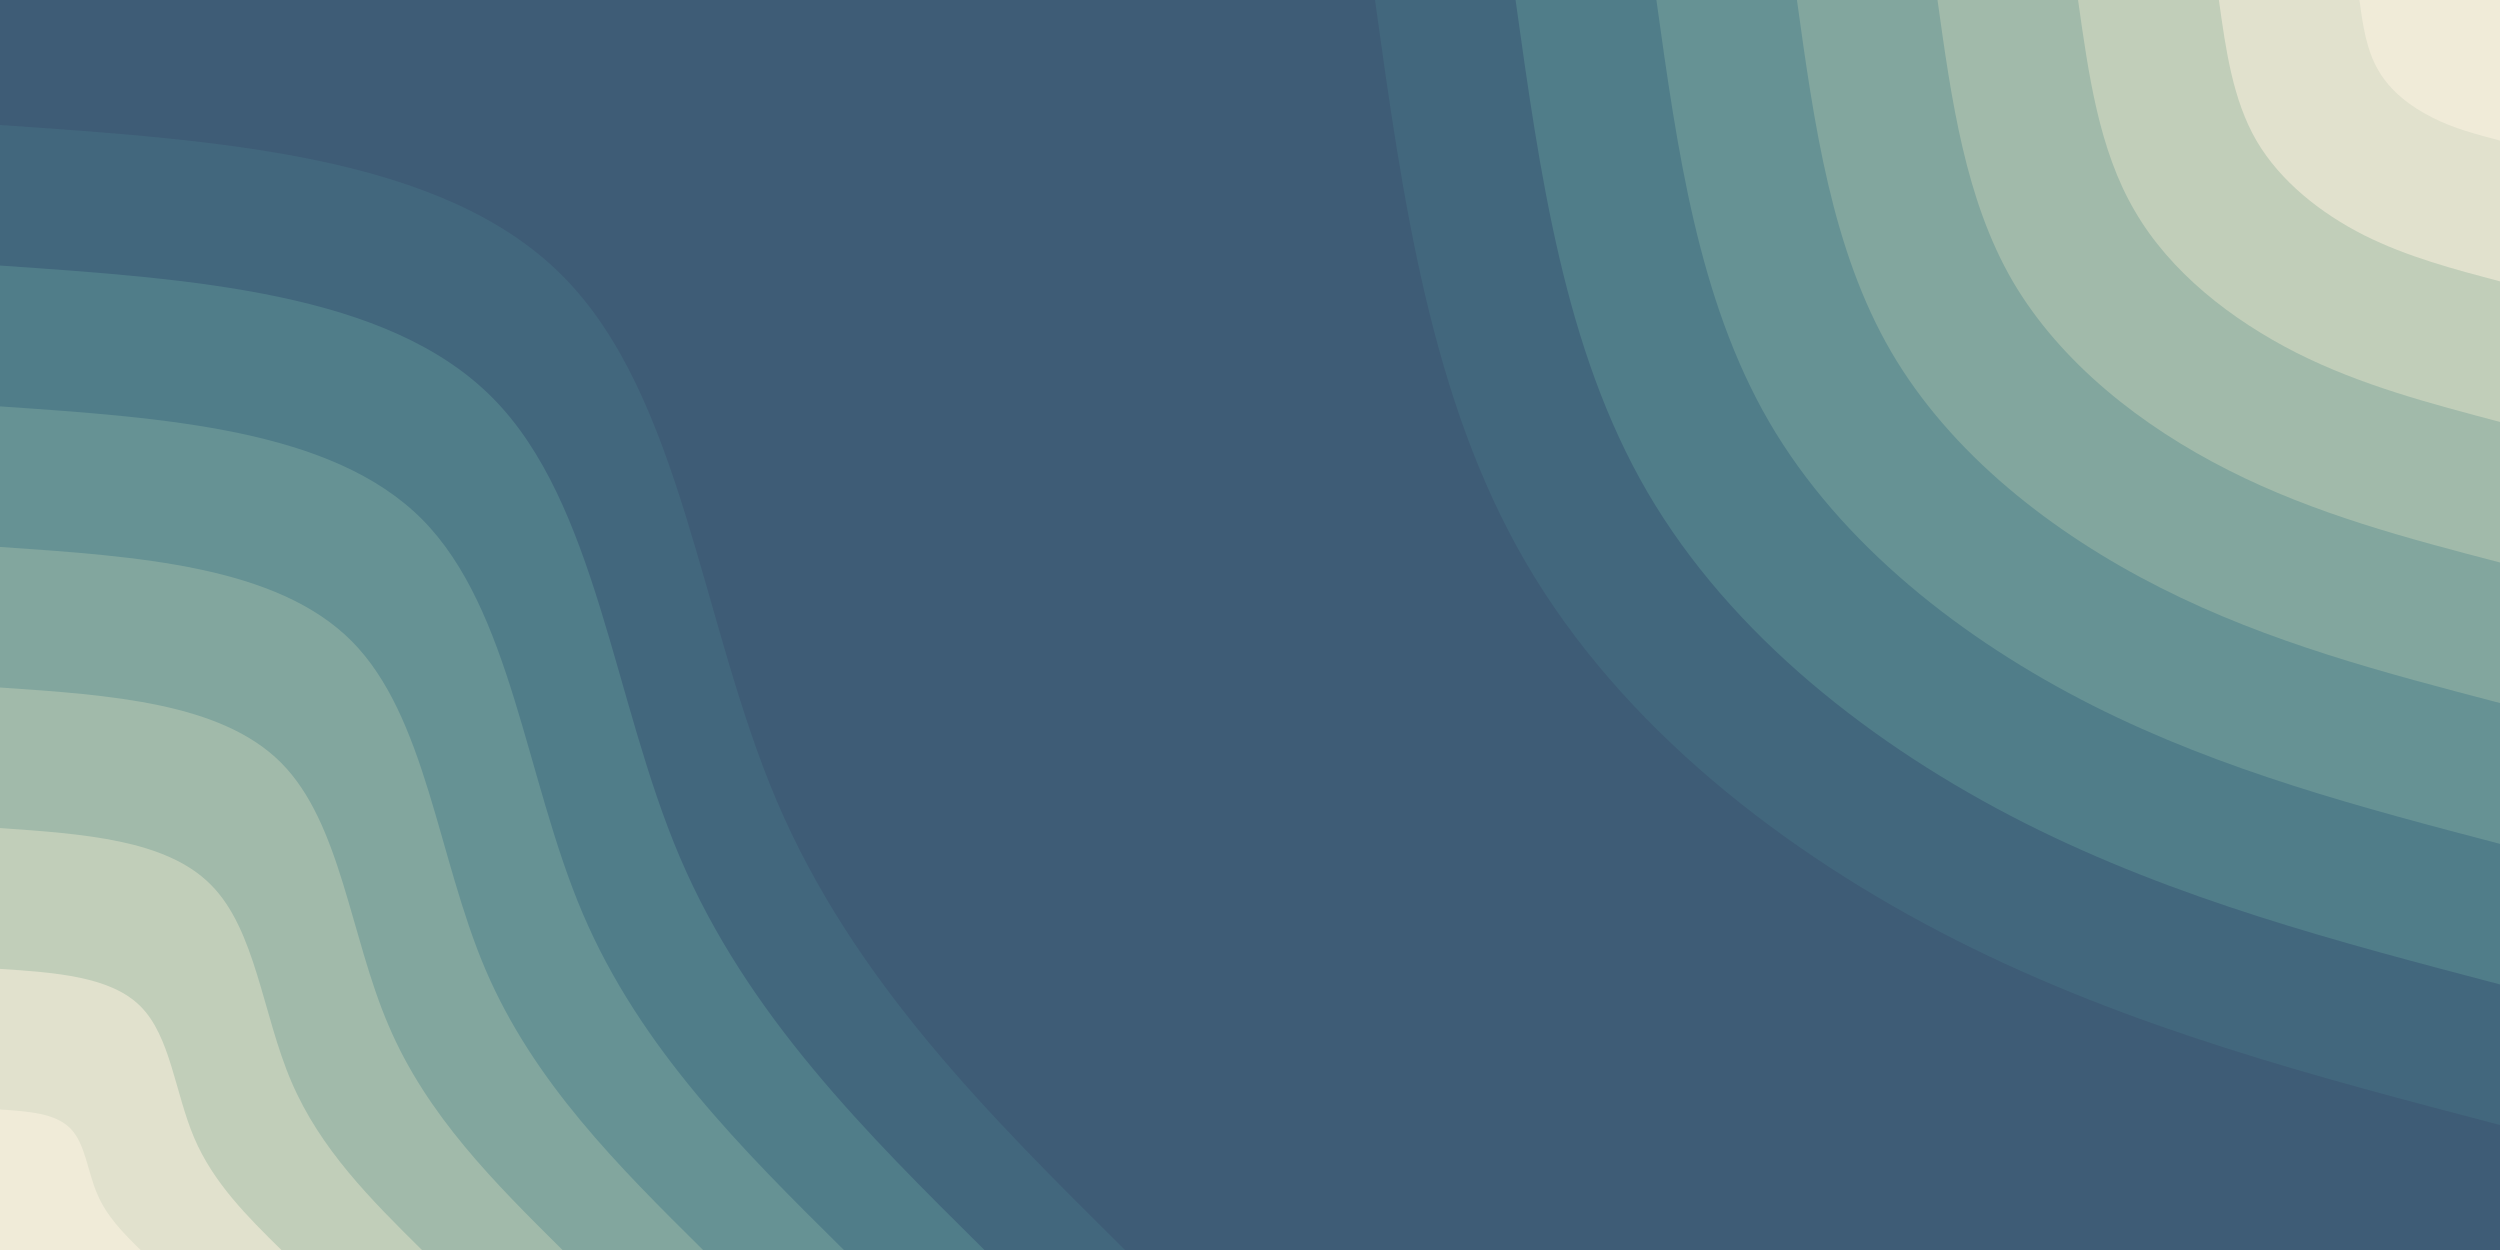
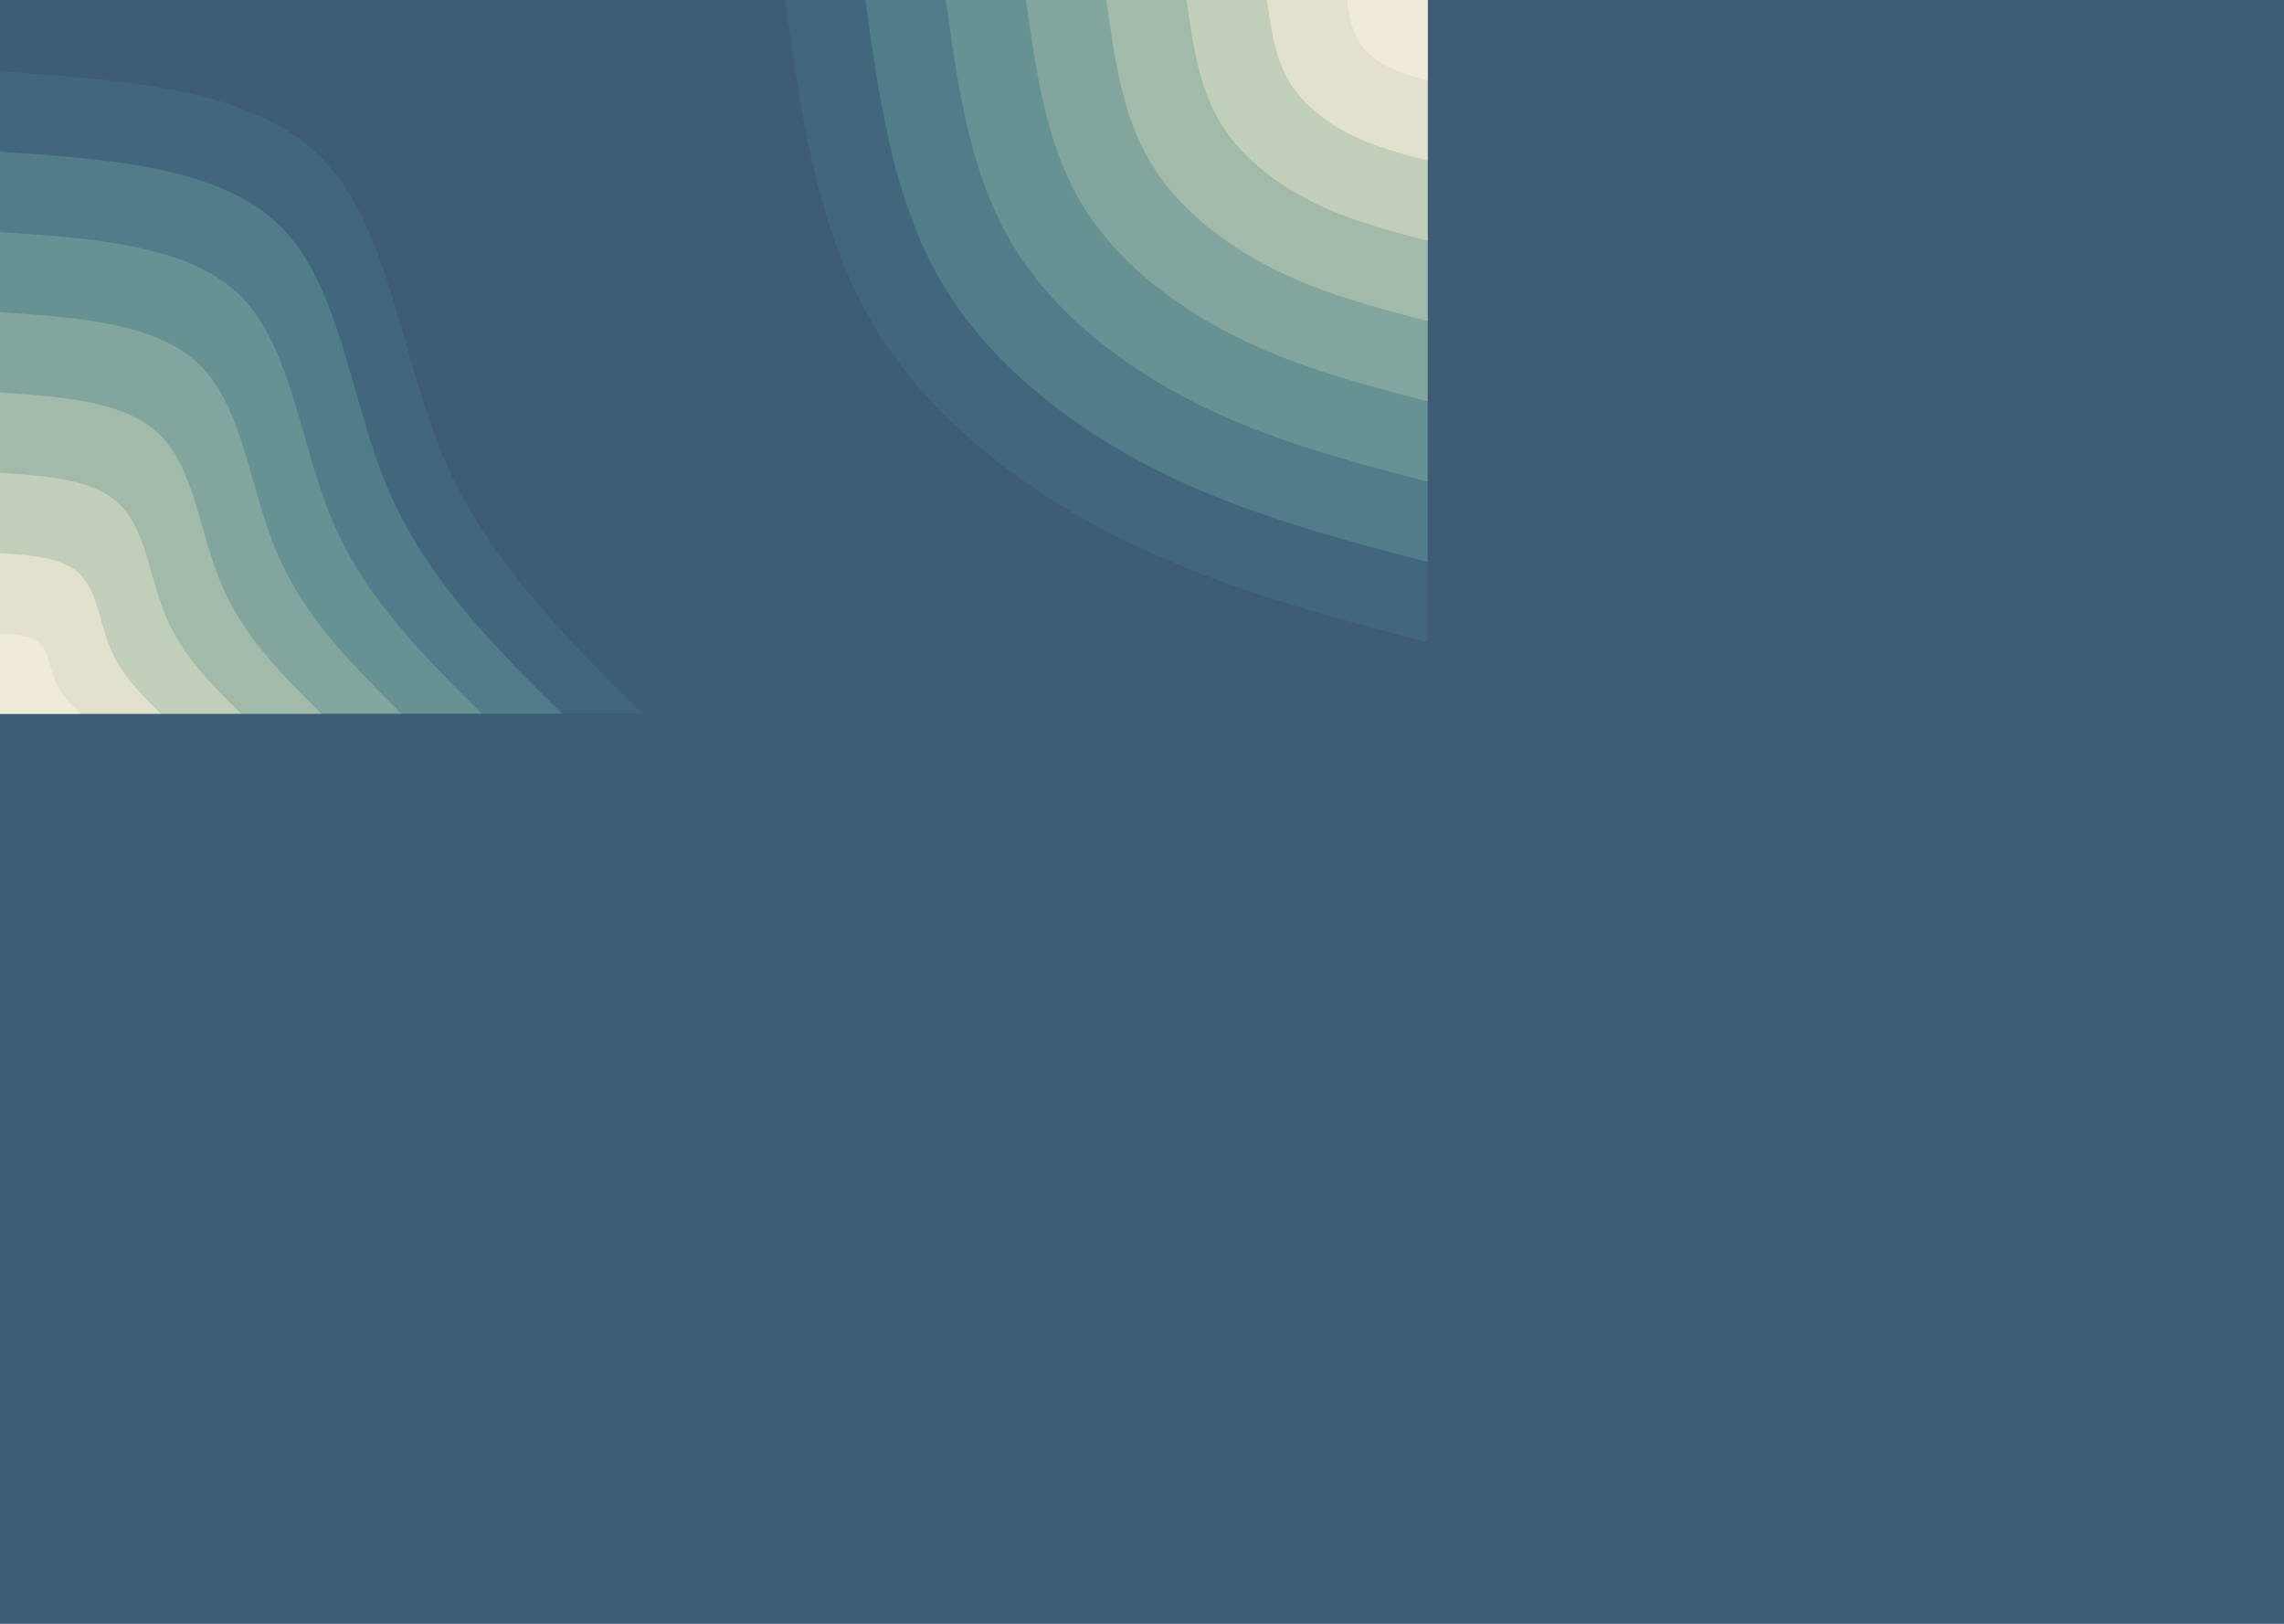
- <svg xmlns="http://www.w3.org/2000/svg" id="visual" viewBox="0 0 900 450" width="900" height="450" version="1.1">
-   <rect x="0" y="0" width="900" height="450" fill="#3e5c76" />
+ <svg xmlns="http://www.w3.org/2000/svg" id="visual" viewBox="0 0 1440 1024" preserveAspectRatio="xMidYMid slice" version="1.1">
+   <rect x="0" y="0" width="100%" height="100%" fill="#3e5c76" />
  <defs>
    <linearGradient id="grad1_0" x1="50%" y1="0%" x2="100%" y2="100%">
      <stop offset="10%" stop-color="#f0ebd8" stop-opacity="1" />
      <stop offset="90%" stop-color="#f0ebd8" stop-opacity="1" />
    </linearGradient>
  </defs>
  <defs>
    <linearGradient id="grad1_1" x1="50%" y1="0%" x2="100%" y2="100%">
      <stop offset="10%" stop-color="#f0ebd8" stop-opacity="1" />
      <stop offset="90%" stop-color="#d1d7c3" stop-opacity="1" />
    </linearGradient>
  </defs>
  <defs>
    <linearGradient id="grad1_2" x1="50%" y1="0%" x2="100%" y2="100%">
      <stop offset="10%" stop-color="#b1c4b1" stop-opacity="1" />
      <stop offset="90%" stop-color="#d1d7c3" stop-opacity="1" />
    </linearGradient>
  </defs>
  <defs>
    <linearGradient id="grad1_3" x1="50%" y1="0%" x2="100%" y2="100%">
      <stop offset="10%" stop-color="#b1c4b1" stop-opacity="1" />
      <stop offset="90%" stop-color="#91b0a4" stop-opacity="1" />
    </linearGradient>
  </defs>
  <defs>
    <linearGradient id="grad1_4" x1="50%" y1="0%" x2="100%" y2="100%">
      <stop offset="10%" stop-color="#739c99" stop-opacity="1" />
      <stop offset="90%" stop-color="#91b0a4" stop-opacity="1" />
    </linearGradient>
  </defs>
  <defs>
    <linearGradient id="grad1_5" x1="50%" y1="0%" x2="100%" y2="100%">
      <stop offset="10%" stop-color="#739c99" stop-opacity="1" />
      <stop offset="90%" stop-color="#5a878f" stop-opacity="1" />
    </linearGradient>
  </defs>
  <defs>
    <linearGradient id="grad1_6" x1="50%" y1="0%" x2="100%" y2="100%">
      <stop offset="10%" stop-color="#487284" stop-opacity="1" />
      <stop offset="90%" stop-color="#5a878f" stop-opacity="1" />
    </linearGradient>
  </defs>
  <defs>
    <linearGradient id="grad1_7" x1="50%" y1="0%" x2="100%" y2="100%">
      <stop offset="10%" stop-color="#487284" stop-opacity="1" />
      <stop offset="90%" stop-color="#3e5c76" stop-opacity="1" />
    </linearGradient>
  </defs>
  <defs>
    <linearGradient id="grad2_0" x1="0%" y1="0%" x2="50%" y2="100%">
      <stop offset="10%" stop-color="#f0ebd8" stop-opacity="1" />
      <stop offset="90%" stop-color="#f0ebd8" stop-opacity="1" />
    </linearGradient>
  </defs>
  <defs>
    <linearGradient id="grad2_1" x1="0%" y1="0%" x2="50%" y2="100%">
      <stop offset="10%" stop-color="#d1d7c3" stop-opacity="1" />
      <stop offset="90%" stop-color="#f0ebd8" stop-opacity="1" />
    </linearGradient>
  </defs>
  <defs>
    <linearGradient id="grad2_2" x1="0%" y1="0%" x2="50%" y2="100%">
      <stop offset="10%" stop-color="#d1d7c3" stop-opacity="1" />
      <stop offset="90%" stop-color="#b1c4b1" stop-opacity="1" />
    </linearGradient>
  </defs>
  <defs>
    <linearGradient id="grad2_3" x1="0%" y1="0%" x2="50%" y2="100%">
      <stop offset="10%" stop-color="#91b0a4" stop-opacity="1" />
      <stop offset="90%" stop-color="#b1c4b1" stop-opacity="1" />
    </linearGradient>
  </defs>
  <defs>
    <linearGradient id="grad2_4" x1="0%" y1="0%" x2="50%" y2="100%">
      <stop offset="10%" stop-color="#91b0a4" stop-opacity="1" />
      <stop offset="90%" stop-color="#739c99" stop-opacity="1" />
    </linearGradient>
  </defs>
  <defs>
    <linearGradient id="grad2_5" x1="0%" y1="0%" x2="50%" y2="100%">
      <stop offset="10%" stop-color="#5a878f" stop-opacity="1" />
      <stop offset="90%" stop-color="#739c99" stop-opacity="1" />
    </linearGradient>
  </defs>
  <defs>
    <linearGradient id="grad2_6" x1="0%" y1="0%" x2="50%" y2="100%">
      <stop offset="10%" stop-color="#5a878f" stop-opacity="1" />
      <stop offset="90%" stop-color="#487284" stop-opacity="1" />
    </linearGradient>
  </defs>
  <defs>
    <linearGradient id="grad2_7" x1="0%" y1="0%" x2="50%" y2="100%">
      <stop offset="10%" stop-color="#3e5c76" stop-opacity="1" />
      <stop offset="90%" stop-color="#487284" stop-opacity="1" />
    </linearGradient>
  </defs>
  <g transform="translate(900, 0)">
    <path d="M0 405C-66.5 387.6 -133 370.2 -195.5 338.6C-258 307 -316.5 261.3 -350.7 202.5C-385 143.7 -395 71.9 -405 0L0 0Z" fill="#42677d" />
    <path d="M0 354.4C-58.2 339.1 -116.4 323.9 -171.1 296.3C-225.7 268.7 -276.9 228.6 -306.9 177.2C-336.9 125.7 -345.6 62.9 -354.4 0L0 0Z" fill="#507d89" />
    <path d="M0 303.8C-49.9 290.7 -99.8 277.6 -146.6 254C-193.5 230.3 -237.4 196 -263.1 151.9C-288.7 107.8 -296.2 53.9 -303.7 0L0 0Z" fill="#669294" />
    <path d="M0 253.1C-41.6 242.2 -83.1 231.4 -122.2 211.6C-161.2 191.9 -197.8 163.3 -219.2 126.6C-240.6 89.8 -246.9 44.9 -253.1 0L0 0Z" fill="#82a69e" />
    <path d="M0 202.5C-33.3 193.8 -66.5 185.1 -97.7 169.3C-129 153.5 -158.2 130.6 -175.4 101.3C-192.5 71.9 -197.5 35.9 -202.5 0L0 0Z" fill="#a1baaa" />
    <path d="M0 151.9C-24.9 145.3 -49.9 138.8 -73.3 127C-96.7 115.1 -118.7 98 -131.5 75.9C-144.4 53.9 -148.1 26.9 -151.9 0L0 0Z" fill="#c1ceb9" />
    <path d="M0 101.3C-16.6 96.9 -33.3 92.5 -48.9 84.7C-64.5 76.8 -79.1 65.3 -87.7 50.6C-96.2 35.9 -98.7 18 -101.2 0L0 0Z" fill="#e1e1cd" />
    <path d="M0 50.6C-8.3 48.4 -16.6 46.3 -24.4 42.3C-32.2 38.4 -39.6 32.7 -43.8 25.3C-48.1 18 -49.4 9 -50.6 0L0 0Z" fill="#f0ebd8" />
  </g>
  <g transform="translate(0, 450)">
    <path d="M0 -405C79.7 -399.5 159.4 -394.1 202.5 -350.7C245.6 -307.4 252.1 -226.3 279.7 -161.5C307.4 -96.7 356.2 -48.4 405 0L0 0Z" fill="#42677d" />
    <path d="M0 -354.4C69.7 -349.6 139.5 -344.8 177.2 -306.9C214.9 -269 220.6 -198 244.8 -141.3C269 -84.6 311.7 -42.3 354.4 0L0 0Z" fill="#507d89" />
    <path d="M0 -303.7C59.8 -299.6 119.6 -295.5 151.9 -263.1C184.2 -230.6 189.1 -169.7 209.8 -121.1C230.5 -72.6 267.1 -36.3 303.8 0L0 0Z" fill="#669294" />
    <path d="M0 -253.1C49.8 -249.7 99.6 -246.3 126.6 -219.2C153.5 -192.1 157.5 -141.4 174.8 -100.9C192.1 -60.5 222.6 -30.2 253.1 0L0 0Z" fill="#82a69e" />
    <path d="M0 -202.5C39.9 -199.8 79.7 -197 101.2 -175.4C122.8 -153.7 126 -113.1 139.9 -80.8C153.7 -48.4 178.1 -24.2 202.5 0L0 0Z" fill="#a1baaa" />
    <path d="M0 -151.9C29.9 -149.8 59.8 -147.8 75.9 -131.5C92.1 -115.3 94.5 -84.8 104.9 -60.6C115.3 -36.3 133.6 -18.1 151.9 0L0 0Z" fill="#c1ceb9" />
    <path d="M0 -101.2C19.9 -99.9 39.9 -98.5 50.6 -87.7C61.4 -76.9 63 -56.6 69.9 -40.4C76.8 -24.2 89 -12.1 101.3 0L0 0Z" fill="#e1e1cd" />
    <path d="M0 -50.6C10 -49.9 19.9 -49.3 25.3 -43.8C30.7 -38.4 31.5 -28.3 35 -20.2C38.4 -12.1 44.5 -6 50.6 0L0 0Z" fill="#f0ebd8" />
  </g>
</svg>
